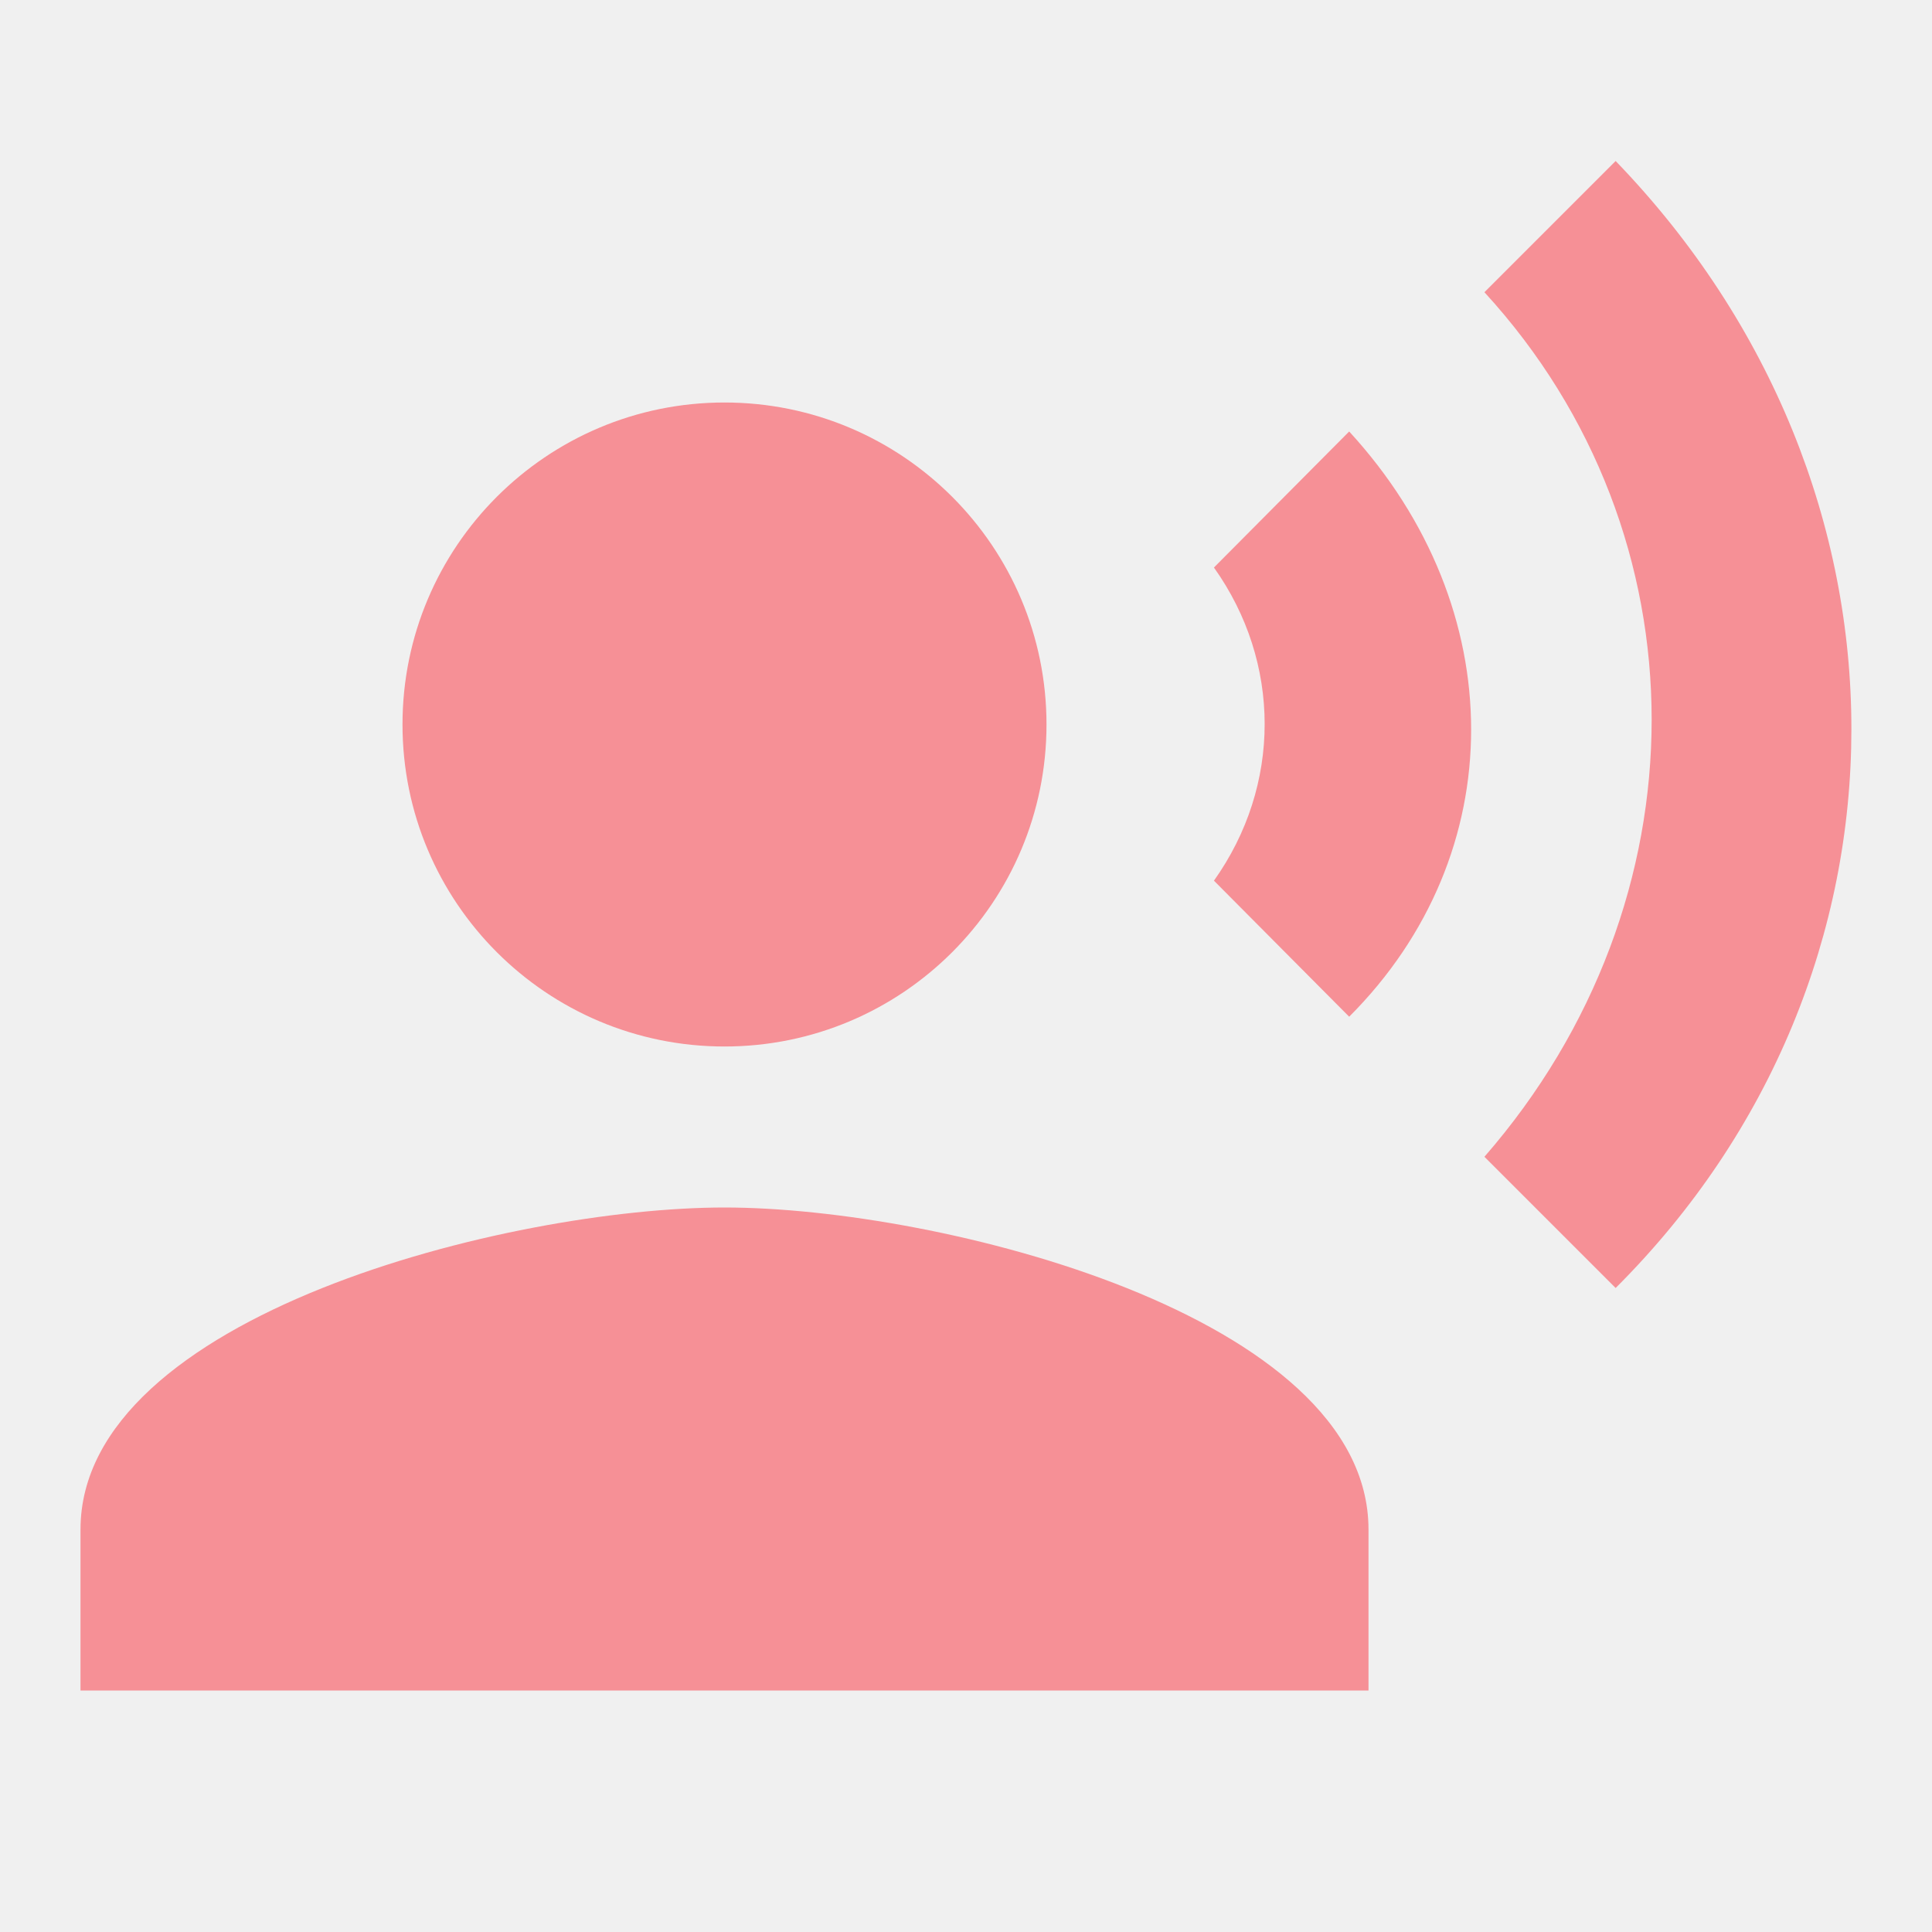
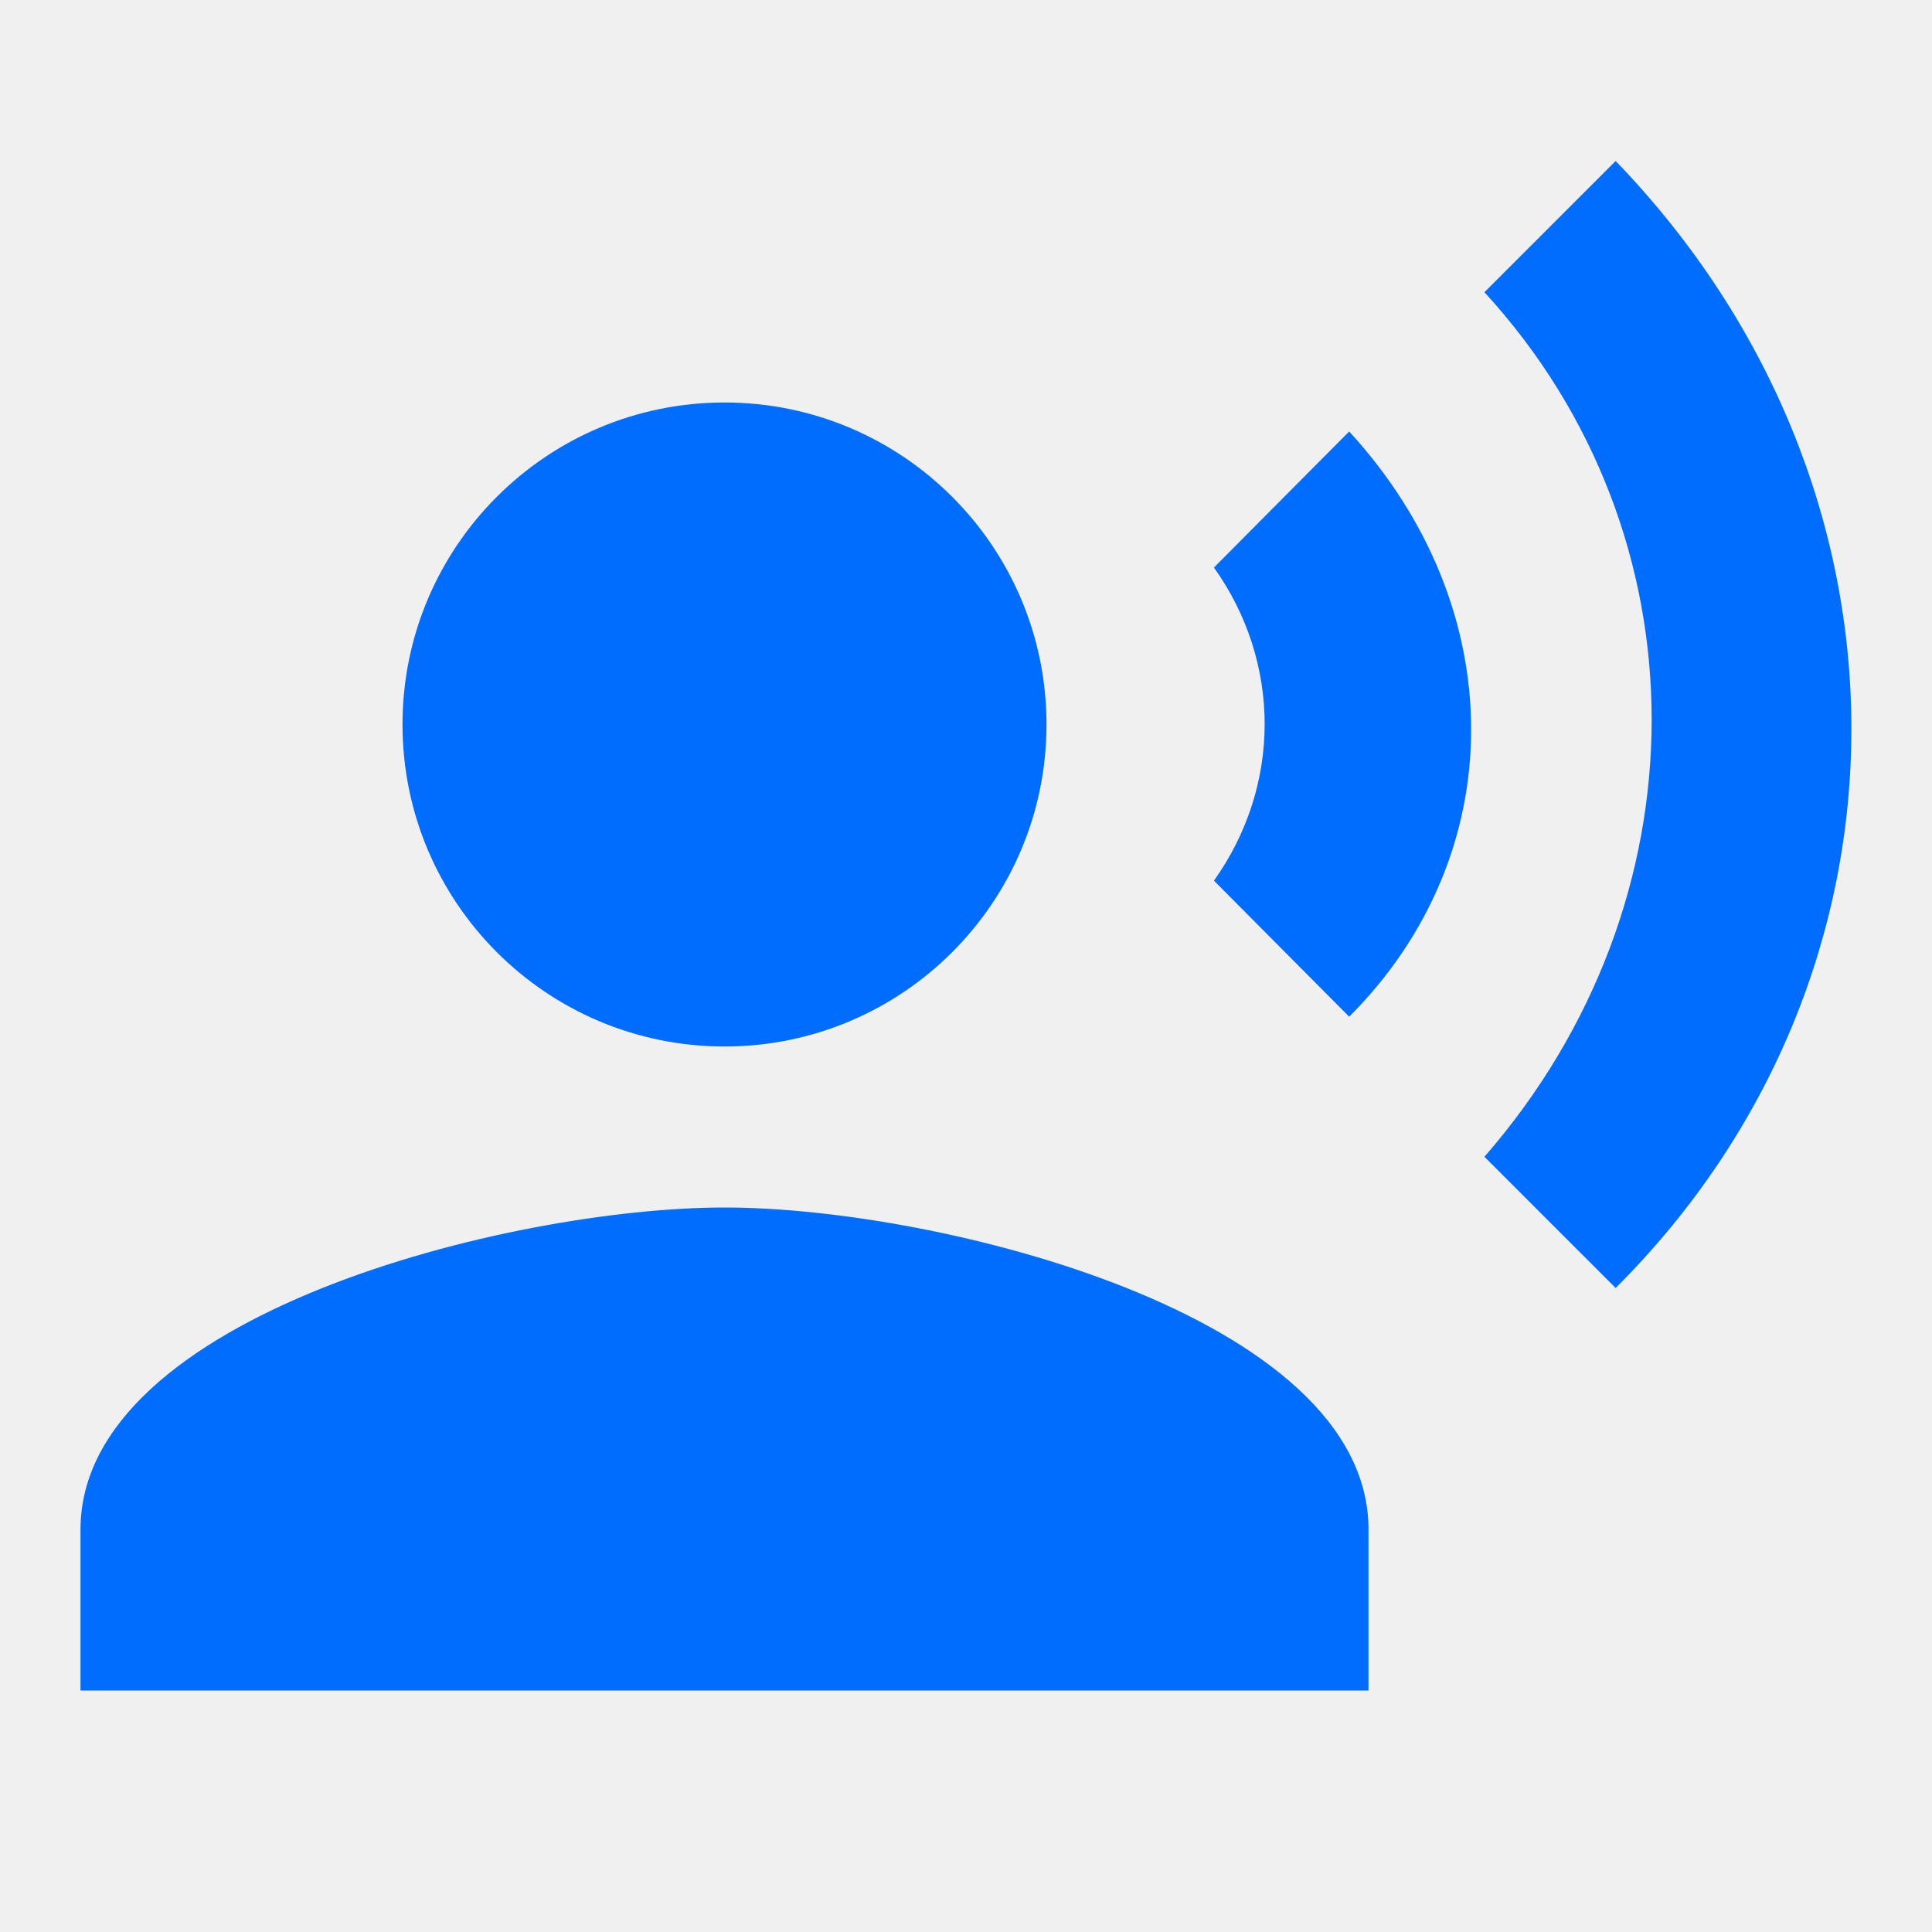
<svg xmlns="http://www.w3.org/2000/svg" width="60" height="60" viewBox="0 0 60 60" fill="none">
-   <g clip-path="url(#clip0_2114_2184)">
-     <path d="M22.5 32.5C28.023 32.5 32.5 28.023 32.5 22.5C32.5 16.977 28.023 12.5 22.5 12.5C16.977 12.5 12.5 16.977 12.5 22.5C12.5 28.023 16.977 32.5 22.5 32.5Z" fill="#FF000F" fill-opacity="0.4" />
-     <path d="M22.5 37.5C15.825 37.5 2.5 40.85 2.5 47.5V52.5H42.5V47.5C42.5 40.85 29.175 37.5 22.5 37.5ZM41.9 13.4L37.7 17.625C39.8 20.575 39.8 24.4 37.7 27.35L41.9 31.575C46.95 26.525 46.95 18.9 41.9 13.4ZM50.175 5L46.1 9.075C53.025 16.625 53.025 27.975 46.1 35.925L50.175 40C59.925 30.275 59.95 15.125 50.175 5Z" fill="#FF000F" fill-opacity="0.4" />
+   <g clip-path="url(#clip0_10_2454)">
+     <path d="M22.5 32.5C28.023 32.5 32.5 28.023 32.5 22.5C32.5 16.977 28.023 12.5 22.5 12.5C16.977 12.5 12.5 16.977 12.5 22.5C12.5 28.023 16.977 32.5 22.5 32.5Z" fill="#016DFF" />
+     <path d="M22.5 37.5C15.825 37.5 2.5 40.85 2.5 47.5V52.5H42.5V47.5C42.5 40.85 29.175 37.5 22.5 37.5ZM41.9 13.4L37.7 17.625C39.8 20.575 39.8 24.4 37.7 27.35L41.9 31.575C46.95 26.525 46.95 18.9 41.9 13.4ZM50.175 5L46.1 9.075C53.025 16.625 53.025 27.975 46.1 35.925L50.175 40C59.925 30.275 59.95 15.125 50.175 5Z" fill="#016DFF" />
  </g>
  <defs>
-     <clipPath id="clip0_2114_2184">
+     <clipPath id="clip0_10_2454">
      <rect width="60" height="60" fill="white" />
    </clipPath>
  </defs>
</svg>
